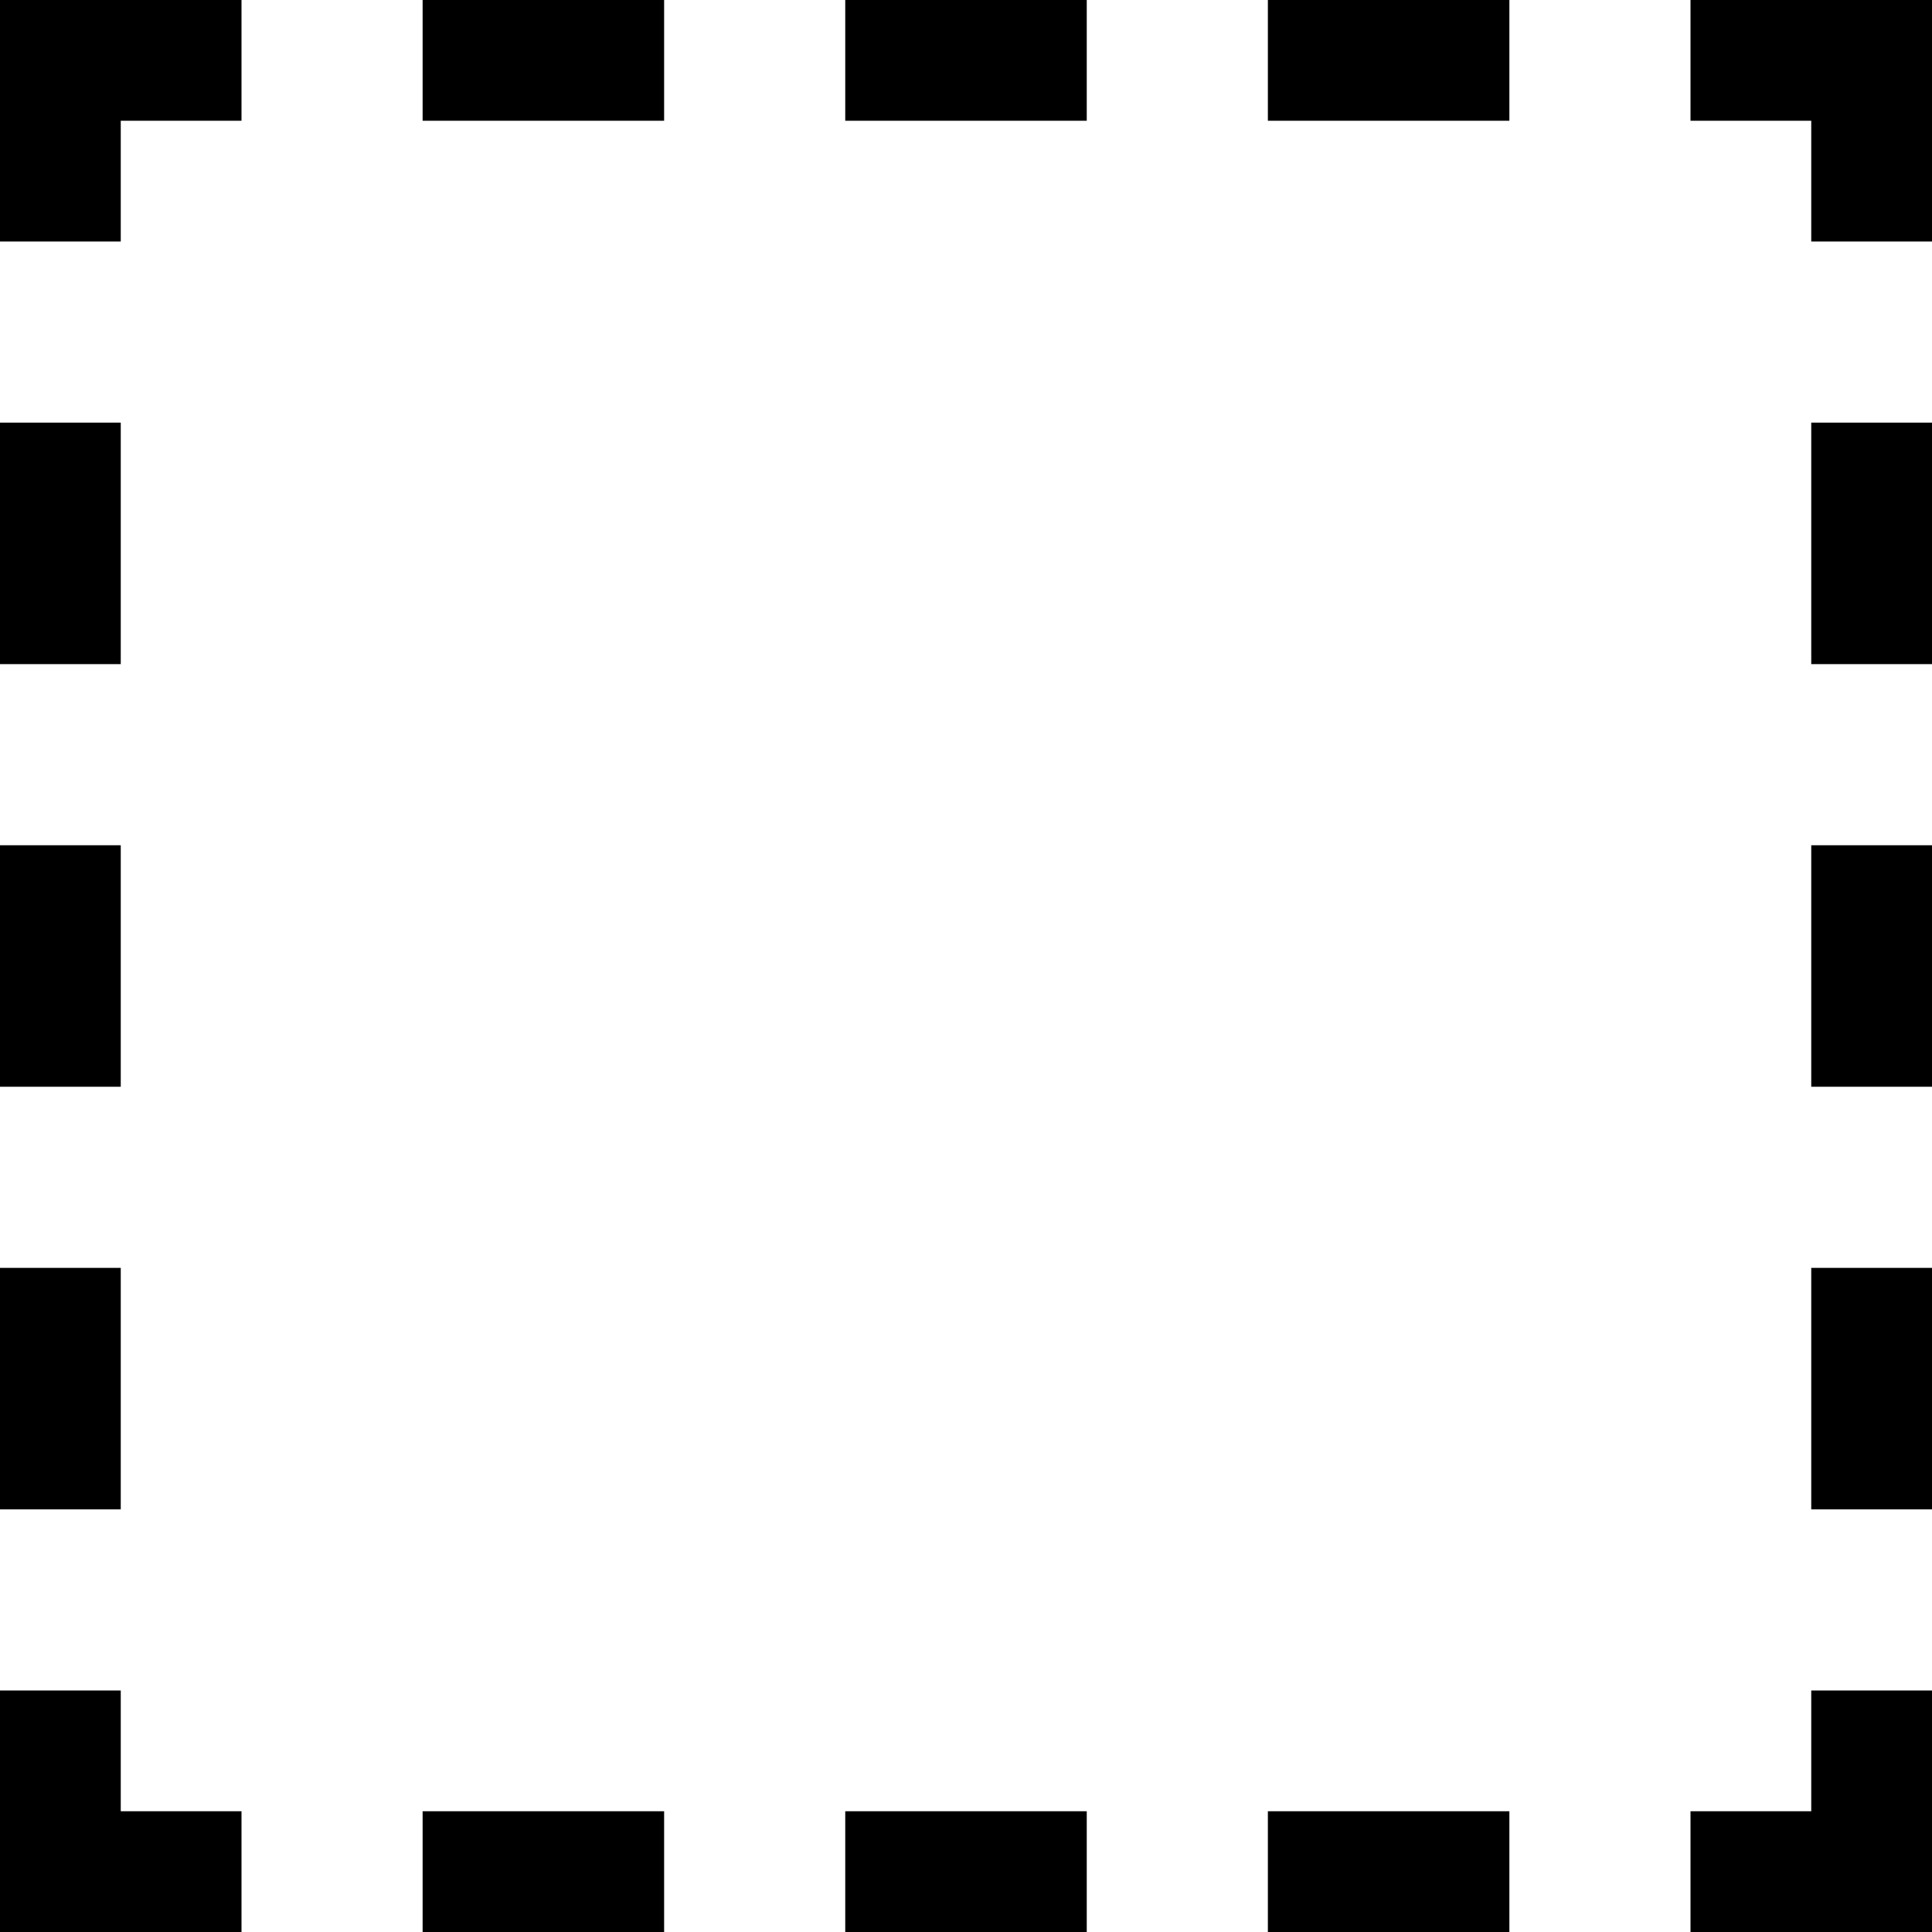
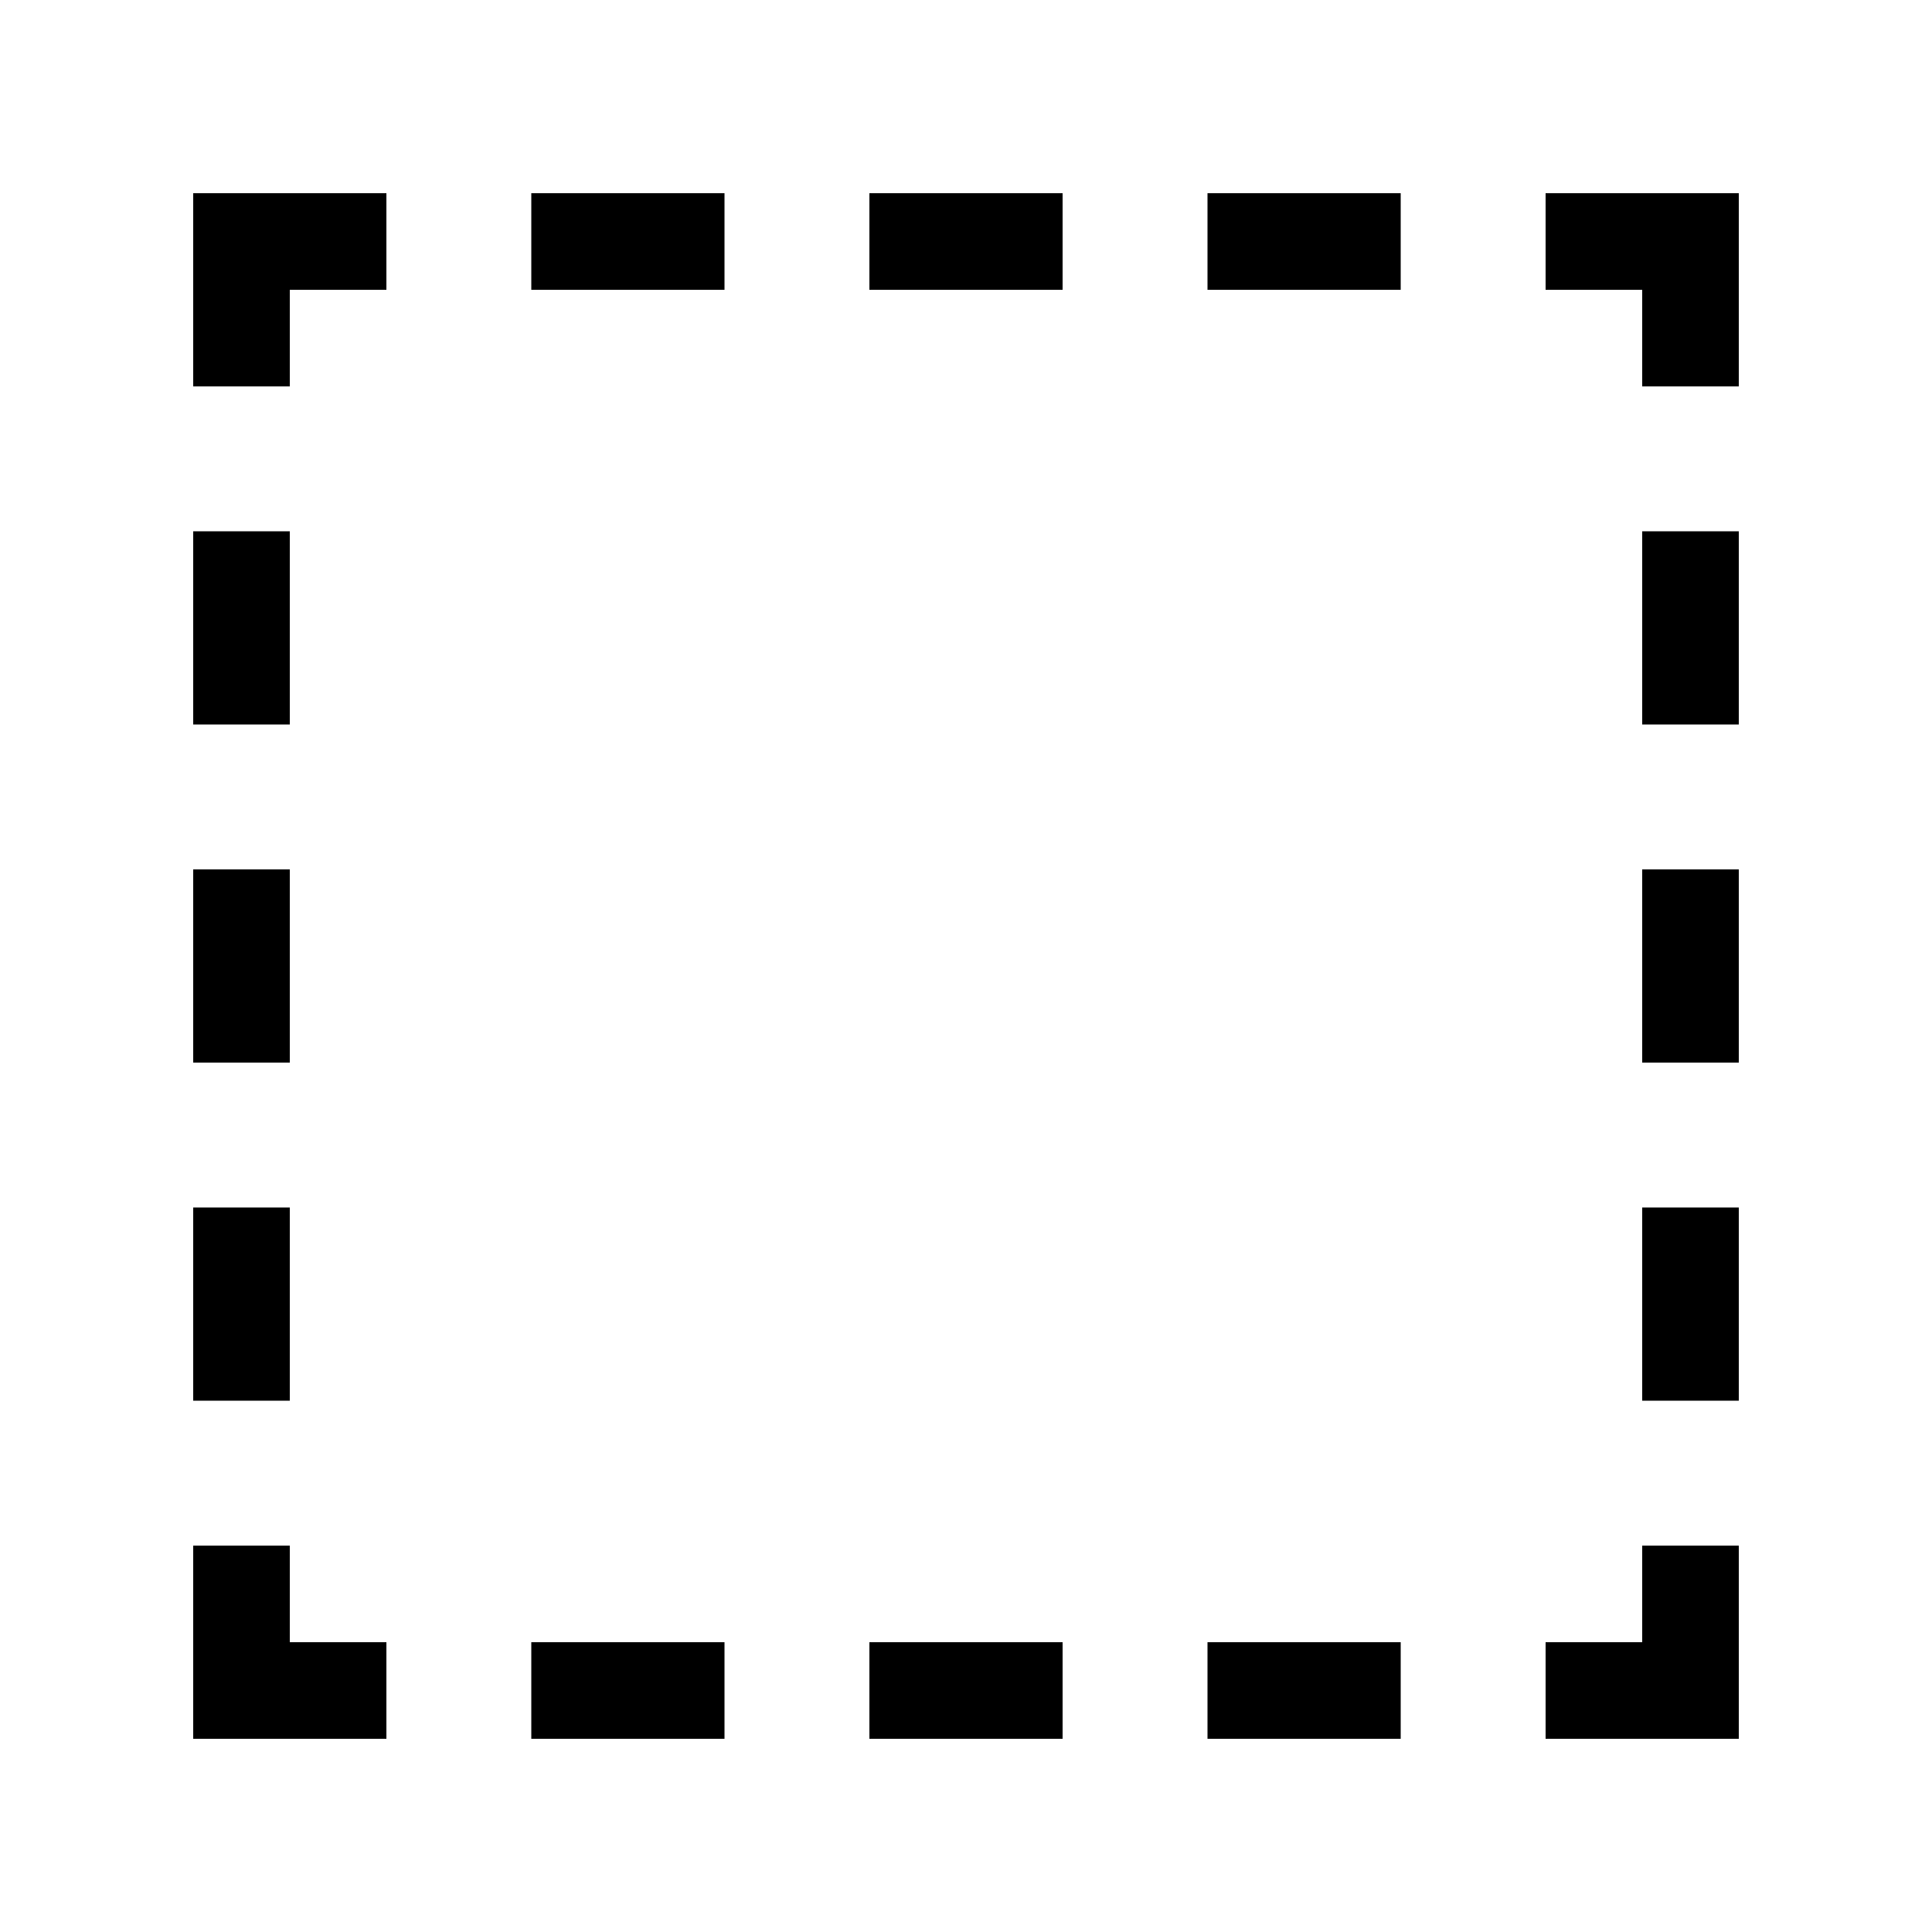
- <svg xmlns="http://www.w3.org/2000/svg" width="16px" height="16px" version="1.1" xml:space="preserve" style="fill-rule:evenodd;clip-rule:evenodd;stroke-linejoin:round;stroke-miterlimit:2;">
-   <g transform="matrix(1,0,0,1,-10,-70)">
-     <g id="type_rectangular">
-       <g id="bg" transform="matrix(0.110345,0,0,0.121212,-6.22069,51.0909)">
-         <rect x="147" y="156" width="145" height="132" style="fill:rgb(135,135,135);fill-opacity:0;" />
+ <svg xmlns="http://www.w3.org/2000/svg" width="20px" height="20px" version="1.1" xml:space="preserve" style="fill-rule:evenodd;clip-rule:evenodd;stroke-linejoin:round;stroke-miterlimit:2;">
+   <g transform="matrix(1,0,0,1,-40,-100)">
+     <g id="selection_rectangular" transform="matrix(1,0,0,1,30,0)">
+       <g transform="matrix(1,0,0,1,0,90)">
+         <rect x="10" y="10" width="20" height="20" style="fill-opacity:0;" />
      </g>
-       <g transform="matrix(1,0,0,1,8,68)">
+       <g transform="matrix(1,0,0,1,10,100)">
        <path d="M16,18L16,17L17,17L17,16L18,16L18,18L16,18ZM3,17L4,17L4,18L2,18L2,16L3,16L3,17ZM14.5,17L12.5,17L12.5,18L14.5,18L14.5,17ZM11,17L9,17L9,18L11,18L11,17ZM7.5,17L5.5,17L5.5,18L7.5,18L7.5,17ZM3,12.5L2,12.5L2,14.5L3,14.5L3,12.5ZM18,12.5L17,12.5L17,14.5L18,14.5L18,12.5ZM3,9L2,9L2,11L3,11L3,9ZM18,9L17,9L17,11L18,11L18,9ZM3,5.5L2,5.5L2,7.5L3,7.5L3,5.5ZM18,5.5L17,5.5L17,7.5L18,7.5L18,5.5ZM4,2L4,3L3,3L3,4L2,4L2,2L4,2ZM18,4L17,4L17,3L16,3L16,2L18,2L18,4ZM11,2L9,2L9,3L11,3L11,2ZM14.5,2L12.5,2L12.5,3L14.5,3L14.5,2ZM7.5,2L5.5,2L5.5,3L7.5,3L7.5,2Z" />
      </g>
    </g>
  </g>
</svg>
